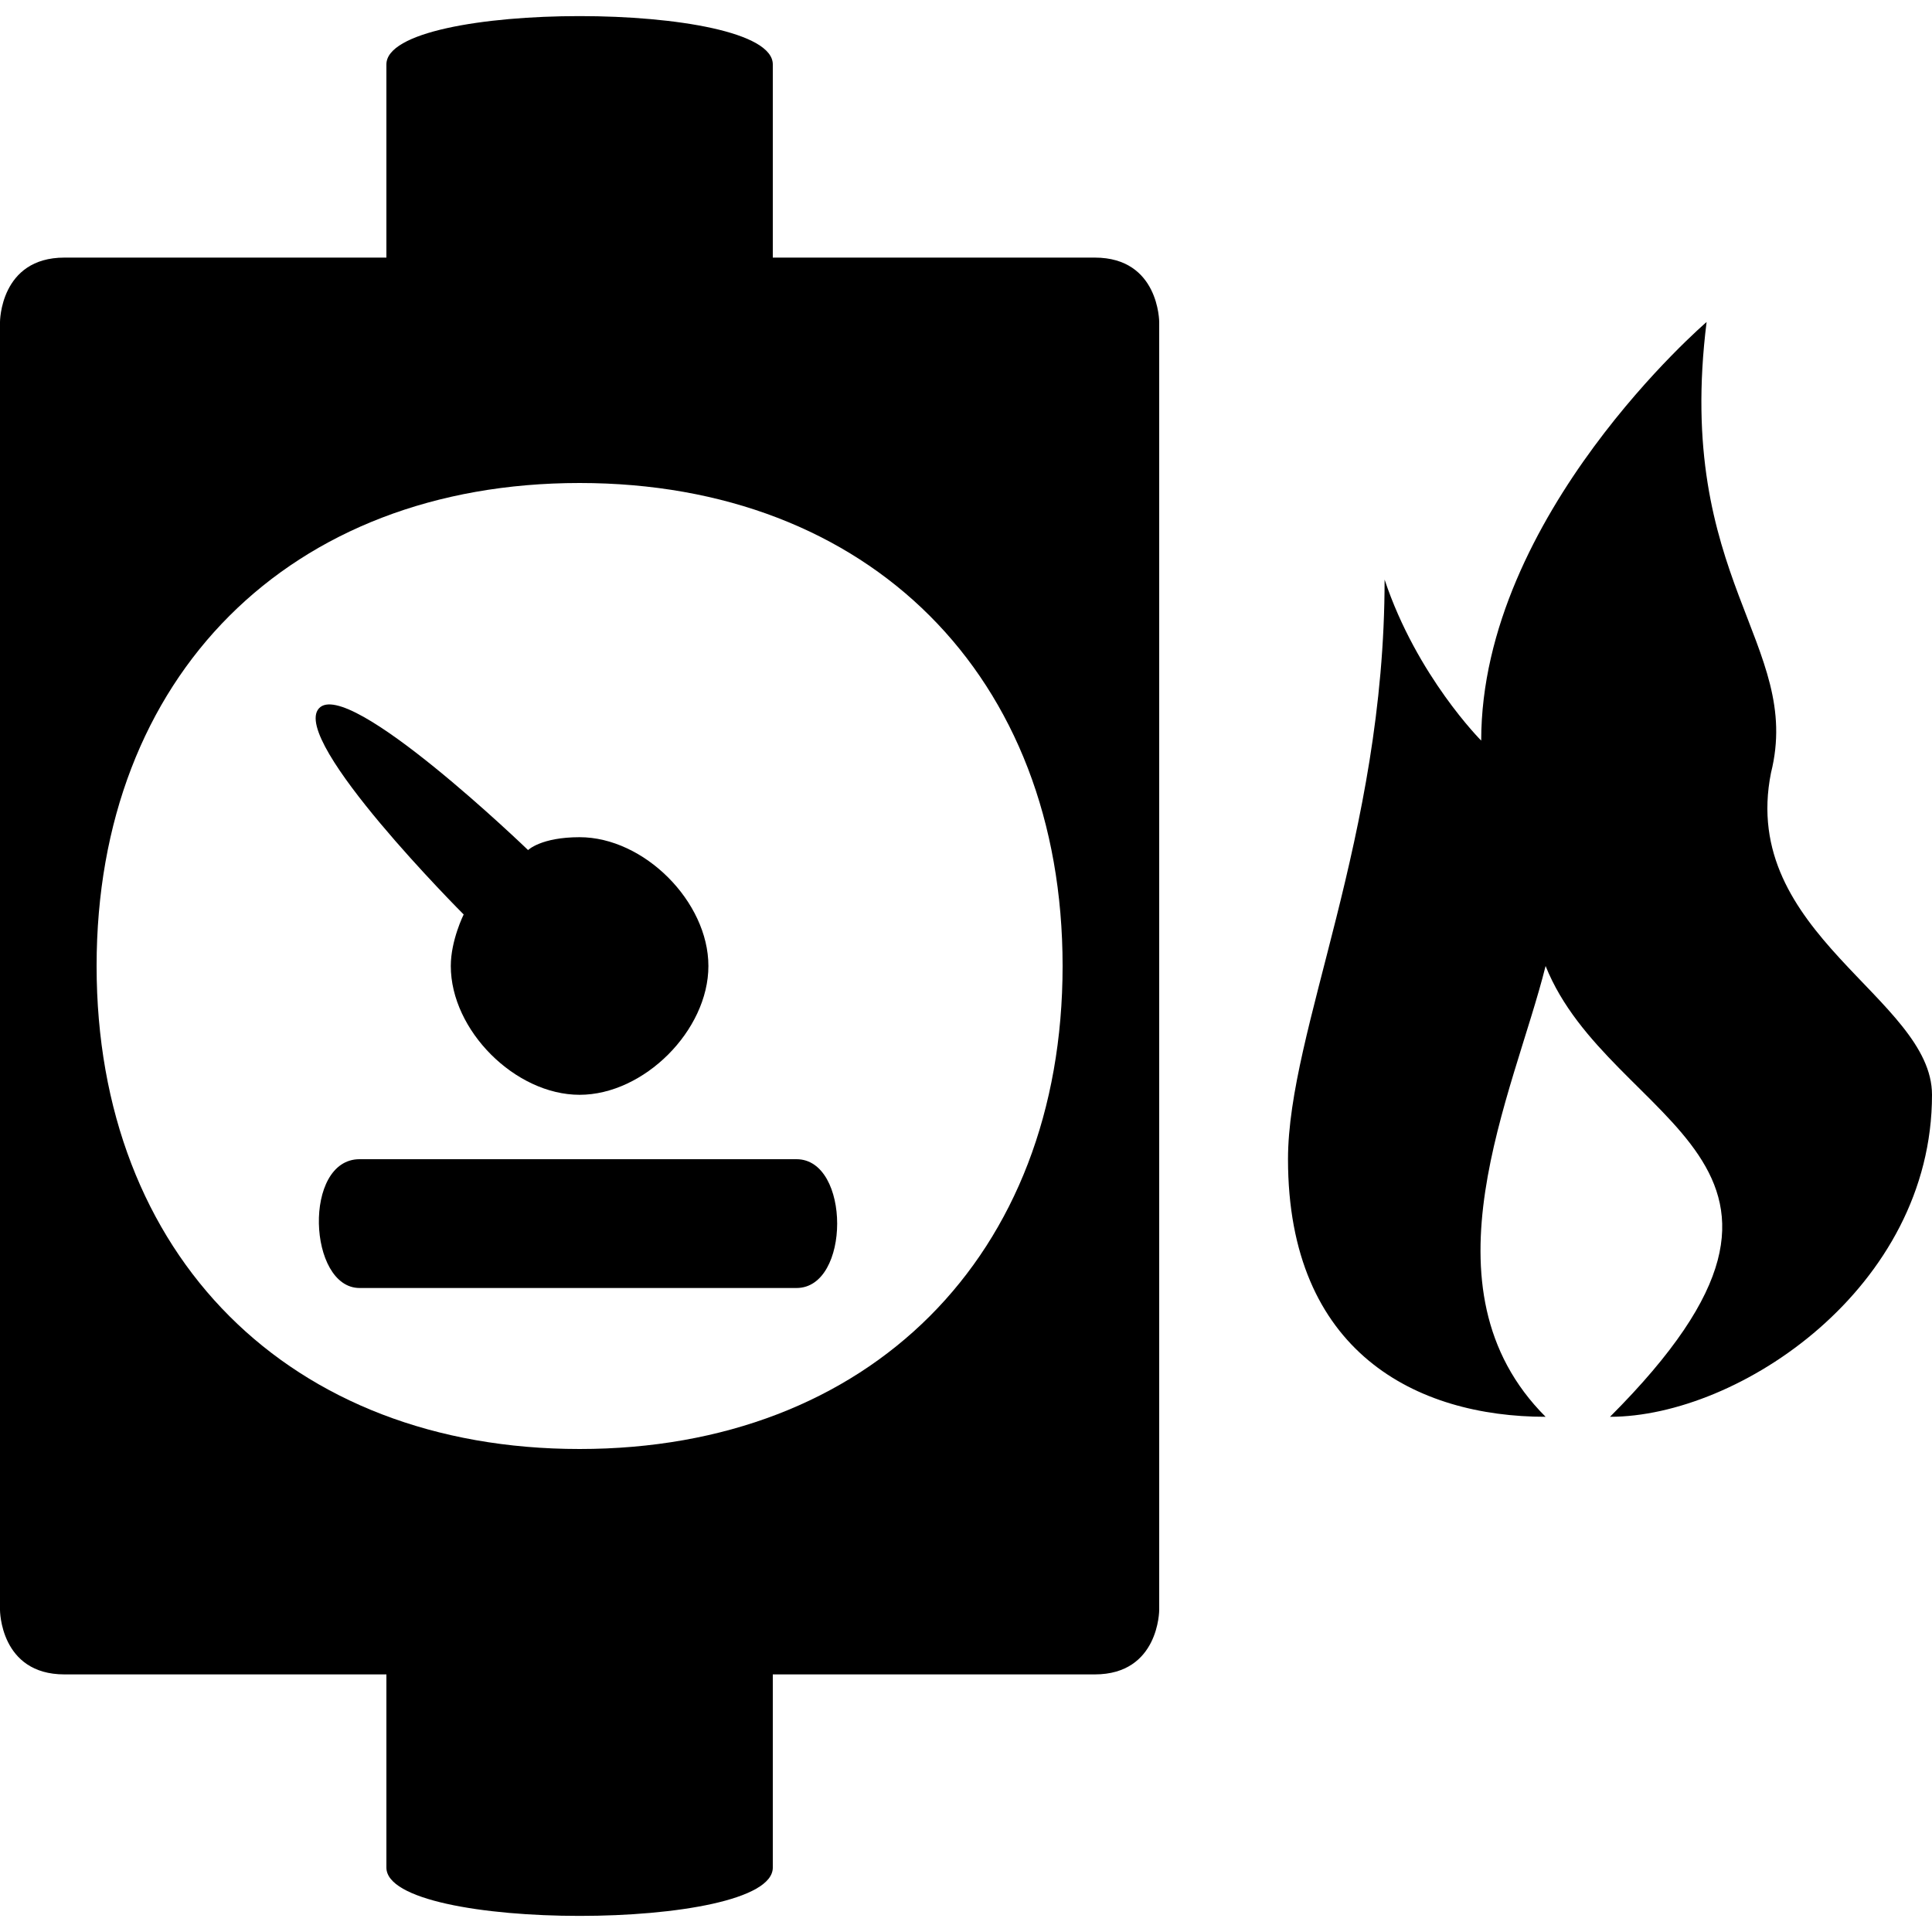
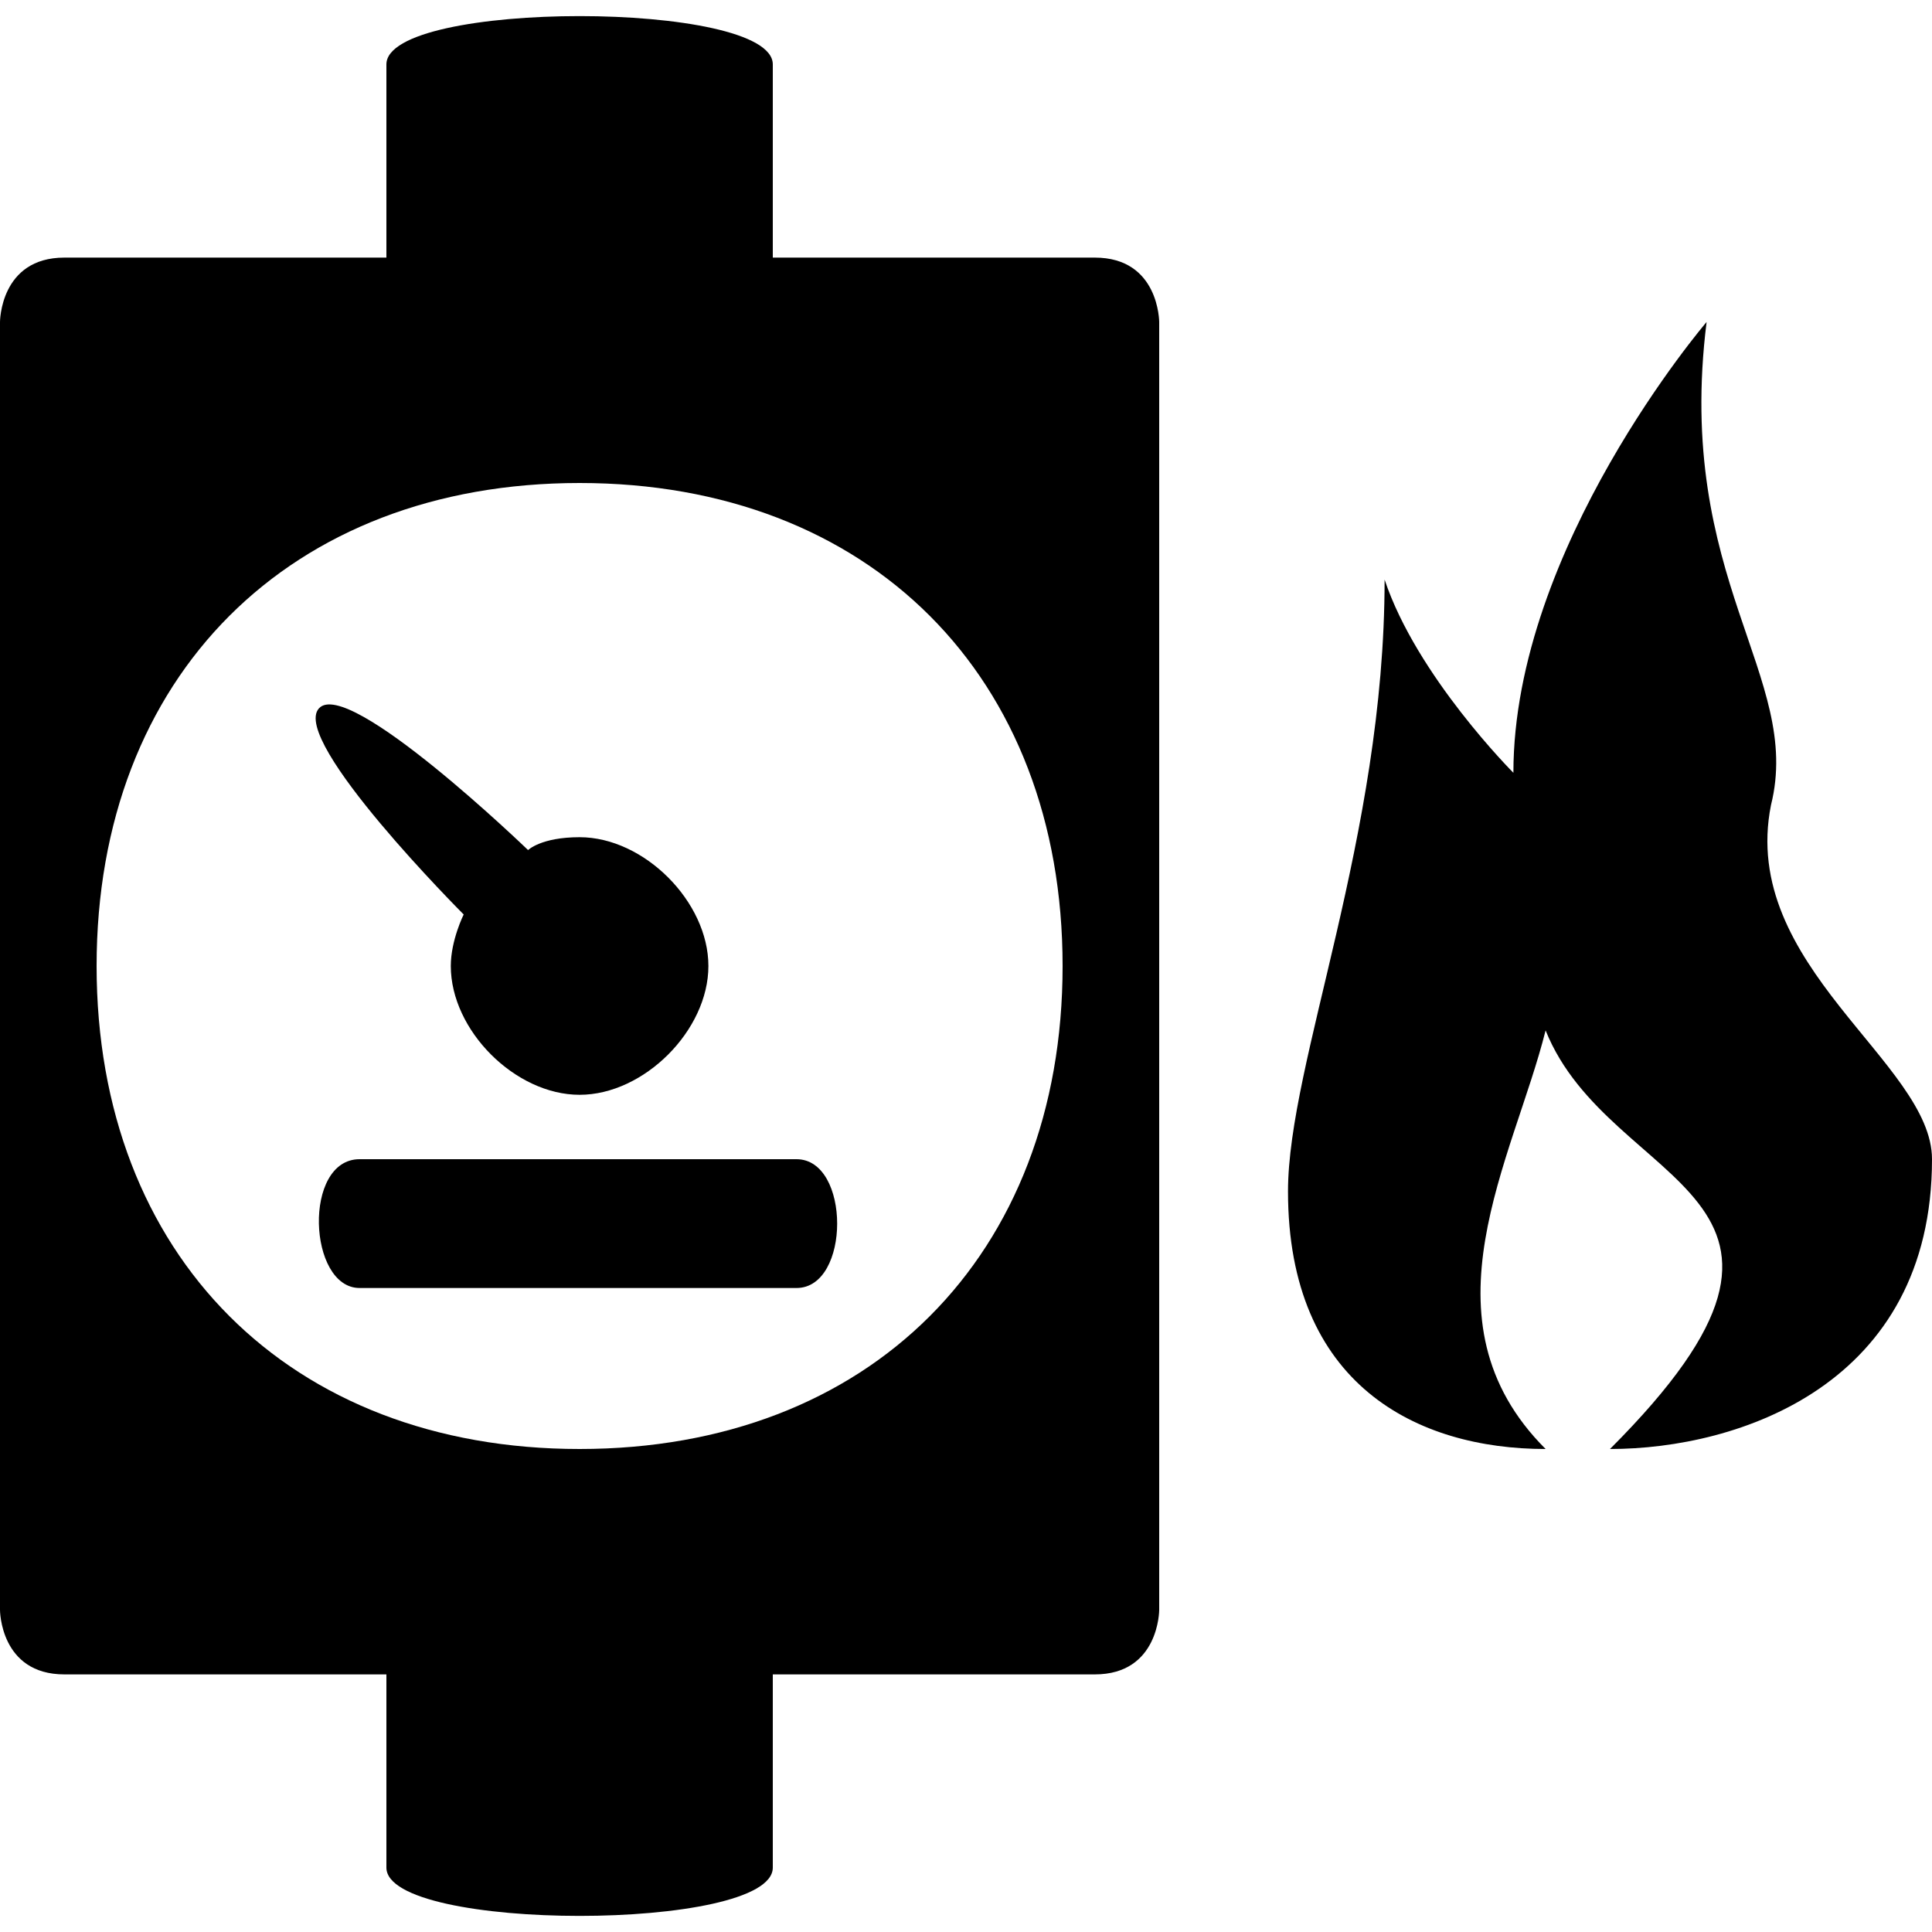
<svg xmlns="http://www.w3.org/2000/svg" version="1.1" x="0" y="0" width="15" height="15" viewBox="0 0 15 15">
  <path d="M6,0.5 C6,0.5 6,2 6,2 C6,2 8.5,2 8.5,2 C9,2 9,2.5 9,2.5 L9,12.5 C9,12.5 9,13 8.5,13 C8.5,13 6,13 6,13 L6,14.5 C6,15 3,15 3,14.5 L3,13 C3,13 0.5,13 0.5,13 C0,13 0,12.5 0,12.5 L0,2.5 C0,2.5 0,2 0.5,2 C0.5,2 3,2 3,2 C3,2 3,0.5 3,0.5 C3,0 6,0 6,0.5 z M4.5,3.75 C2.25,3.75 0.75,5.25 0.75,7.5 C0.75,9.75 2.25,11.25 4.5,11.25 C6.75,11.25 8.25,9.75 8.25,7.5 C8.25,5.25 6.75,3.75 4.5,3.75 z M2.792,9 C2.35,9 2.391,10 2.792,10 C2.812,10 6.184,10 6.184,10 C6.605,10 6.605,9 6.184,9 C6.184,9 2.812,9 2.792,9 z M2.476,5.5 C2.251,5.75 3.6,7.1 3.6,7.1 C3.6,7.1 3.5,7.3 3.5,7.5 C3.5,8 4,8.5 4.5,8.5 C5,8.5 5.5,8 5.5,7.5 C5.5,7 5,6.5 4.5,6.5 C4.2,6.5 4.1,6.6 4.1,6.6 C4.1,6.6 2.7,5.25 2.476,5.5 z" />
-   <path d="M15,8.5 C15,10 13.5,11 12.5,11 C14.5,9 12.5,8.75 12,7.5 C11.75,8.5 11,10 12,11 C11,11 10,10.5 10,9 C10,8 10.75,6.5 10.75,4.5 C11,5.25 11.5,5.75 11.5,5.75 C11.5,4 13.25,2.5 13.25,2.5 C13,4.5 14,5 13.75,6 C13.5,7.25 15,7.75 15,8.5 z" />
+   <path d="M15,9 C15,10.75 13.5,11.25 12.5,11.25 C14.5,9.25 12.5,9.25 12,8 C11.75,9 11,10.25 12,11.25 C11,11.25 10,10.75 10,9.25 C10,8.25 10.75,6.5 10.75,4.5 C11,5.25 11.75,6 11.75,6 C11.75,4.25 13.25,2.5 13.25,2.5 C13,4.5 14,5.25 13.75,6.25 C13.5,7.5 15,8.25 15,9 z" />
</svg>
